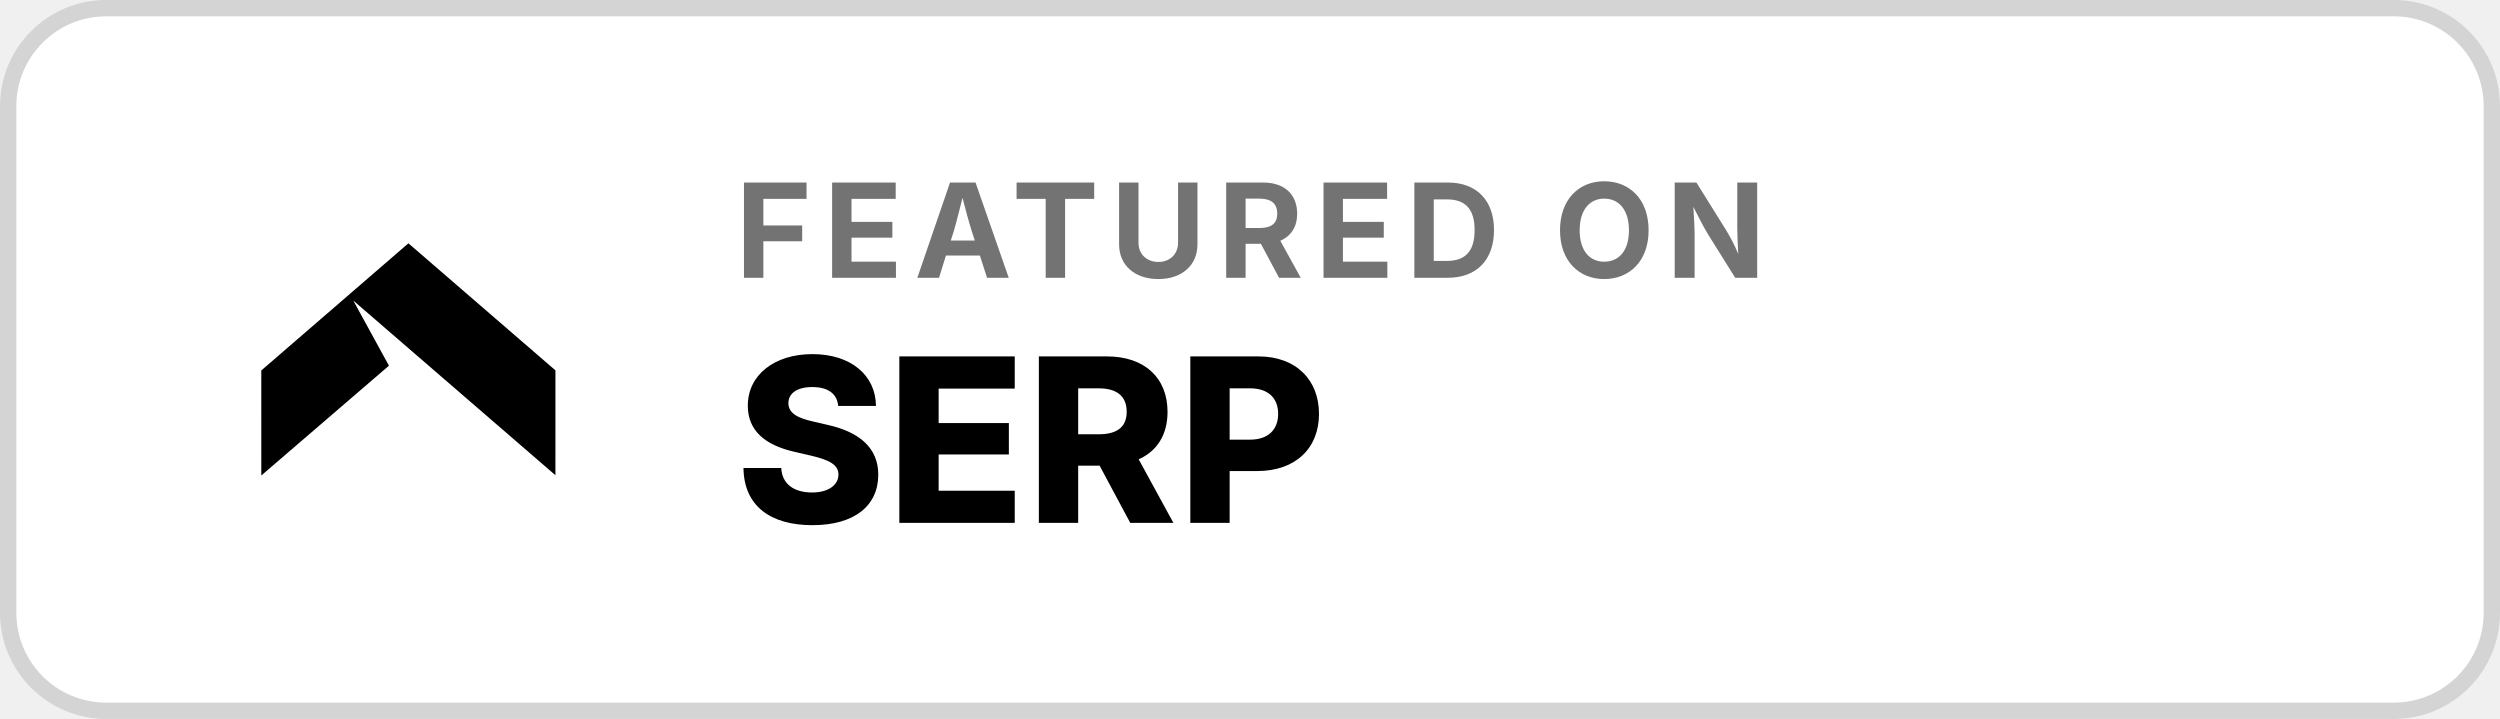
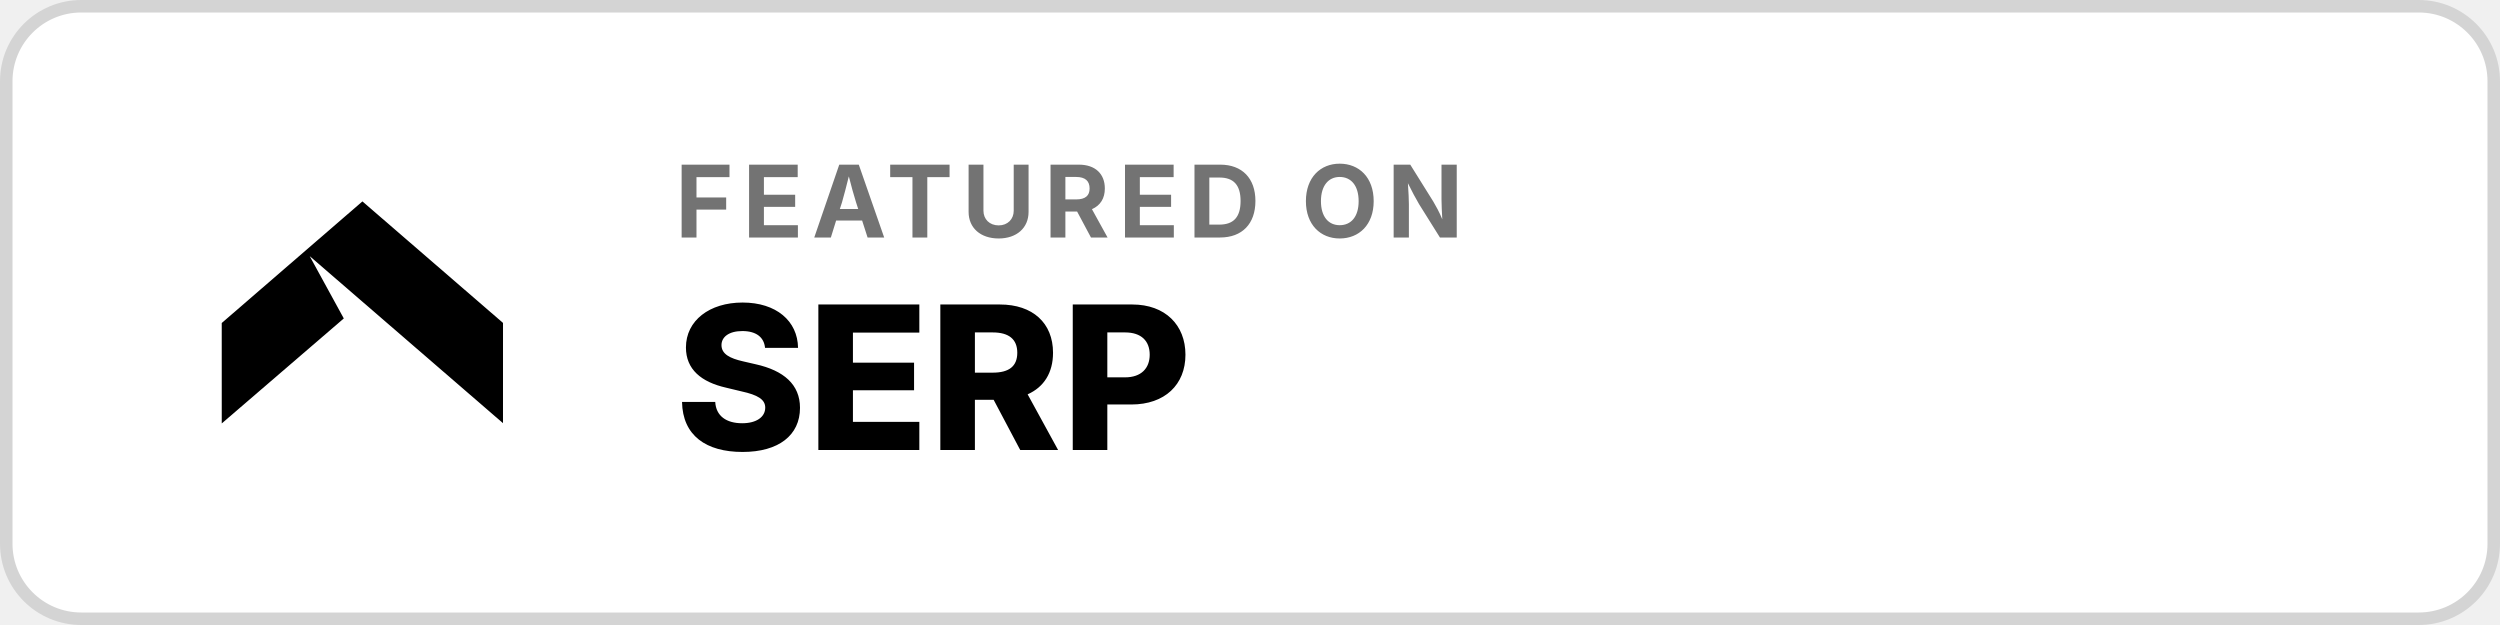
- <svg xmlns="http://www.w3.org/2000/svg" width="153" height="44" viewBox="0 0 153 44" role="img" aria-label="Featured on SERP">
-   <rect x="0.5" y="0.5" width="152" height="43" rx="6" fill="#ffffff" stroke="#d4d4d4" />
-   <svg x="13" y="10" width="24" height="24" viewBox="0 0 1024 1024" aria-hidden="true">
+ <svg xmlns="http://www.w3.org/2000/svg" width="200" height="50" viewBox="0 0 200 50" role="img" aria-label="Featured on SERP">
+   <rect x="0.5" y="0.5" width="199" height="49" rx="6" fill="#ffffff" stroke="#d4d4d4" />
+   <svg x="14" y="10" width="30" height="30" viewBox="0 0 1024 1024" aria-hidden="true">
    <path fill="#000000" d="M127.62 540.68 C255.64 429.97 383.70 319.31 511.76 208.65 C639.74 319.23 767.70 429.86 895.69 540.45 C895.70 631.71 895.73 722.97 895.64 814.23 C719.72 662.17 543.76 510.14 367.81 358.10 C398.86 414.80 429.83 471.54 460.92 528.22 C349.85 623.79 238.69 719.27 127.67 814.91 C127.66 723.50 127.67 632.09 127.62 540.68 Z" />
  </svg>
-   <text x="45" y="17" font-family="Inter, ui-sans-serif, system-ui, -apple-system, BlinkMacSystemFont, 'Segoe UI', sans-serif" font-size="8" font-weight="700" letter-spacing="0.7" fill="#737373">FEATURED ON</text>
-   <text x="45" y="32" font-family="Inter, ui-sans-serif, system-ui, -apple-system, BlinkMacSystemFont, 'Segoe UI', sans-serif" font-size="14" font-weight="800" fill="#000000">SERP</text>
+   <text x="54" y="19" font-family="Inter, ui-sans-serif, system-ui, -apple-system, BlinkMacSystemFont, 'Segoe UI', sans-serif" font-size="8" font-weight="700" letter-spacing="0.7" fill="#737373">FEATURED ON</text>
+   <text x="54" y="36" font-family="Inter, ui-sans-serif, system-ui, -apple-system, BlinkMacSystemFont, 'Segoe UI', sans-serif" font-size="16" font-weight="800" fill="#000000">SERP</text>
</svg>
